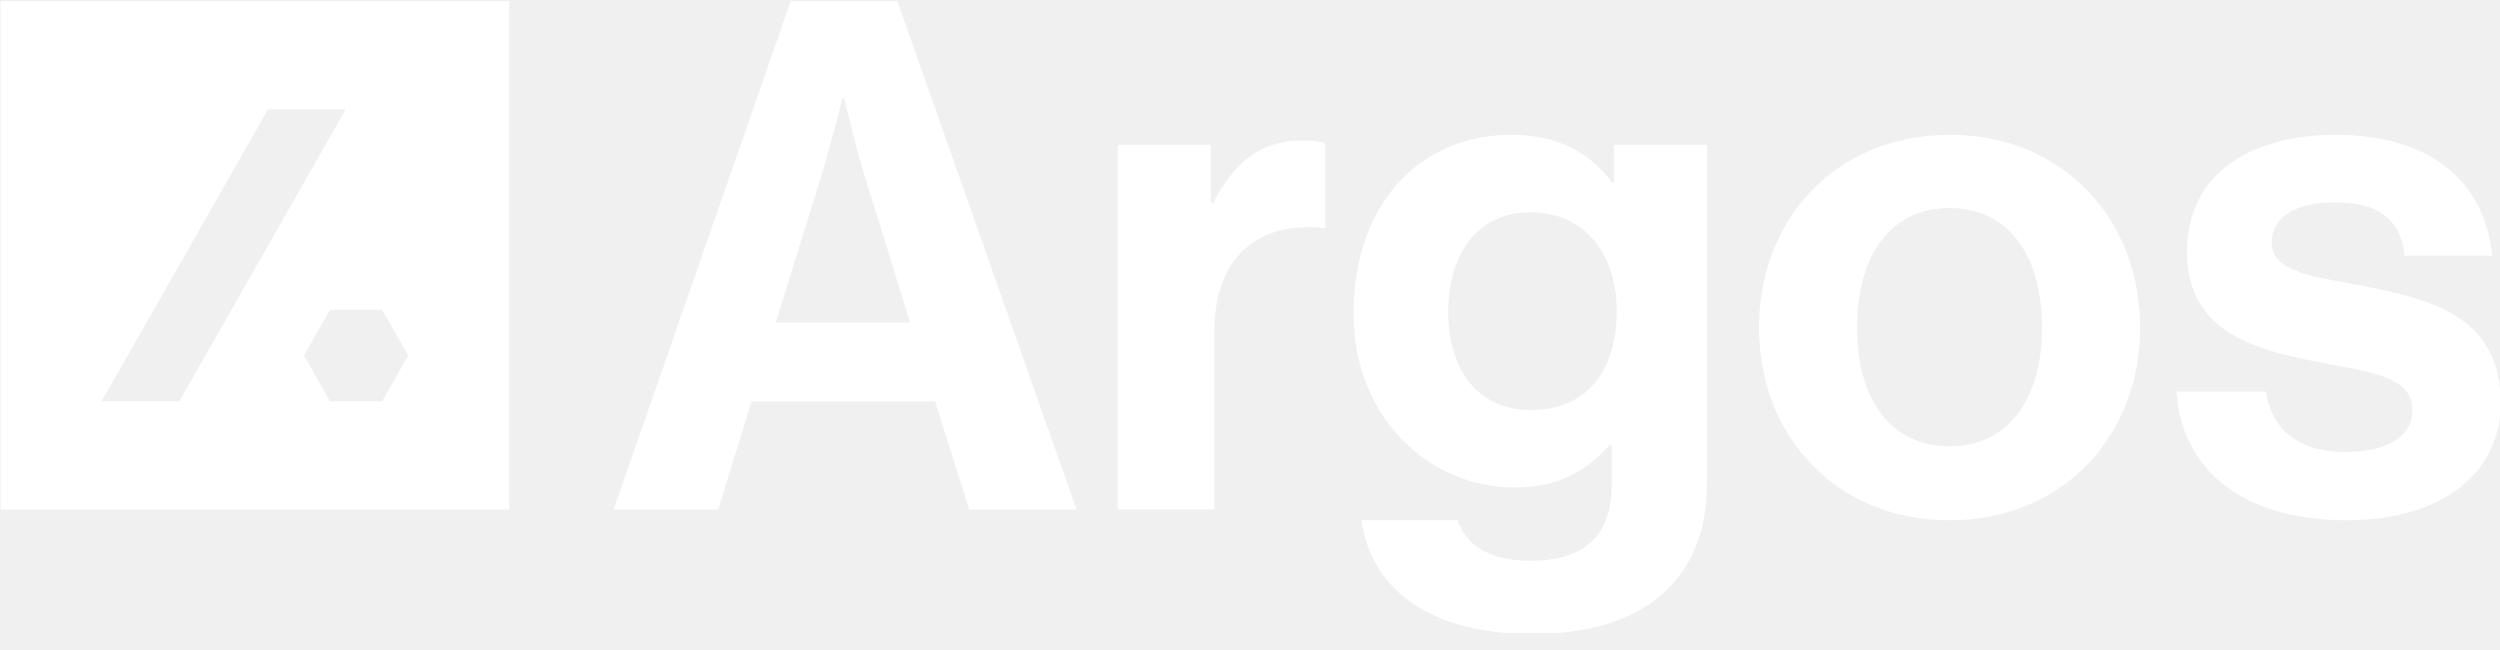
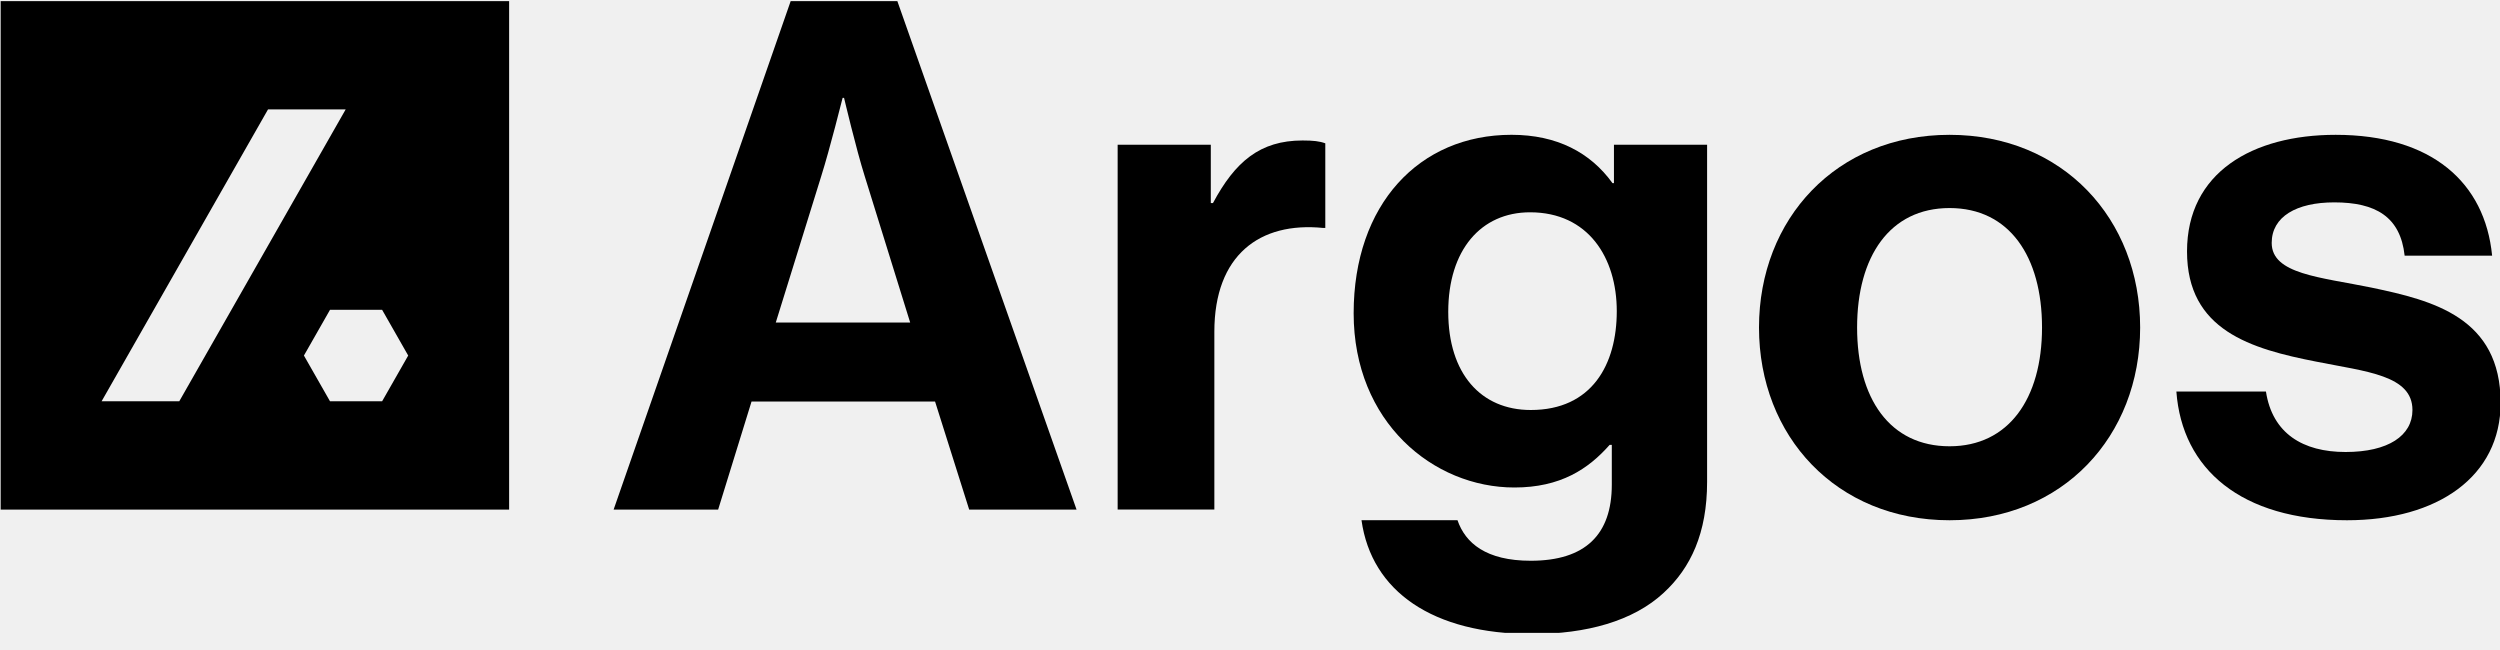
<svg xmlns="http://www.w3.org/2000/svg" width="100" height="26" viewBox="0 0 100 26" fill="none">
-   <g clip-path="url(#clip0_83_3827)">
-     <path d="M0.027 0.045V20.383H20.365V0.045H0.027ZM4.064 16.051L10.721 4.376H13.823L13.825 4.38L7.171 16.051H4.064ZM15.285 16.051H13.2L12.157 14.222L13.2 12.393H15.285L16.328 14.222L15.285 16.051Z" fill="white" />
-     <path d="M77.983 5.393C73.46 5.393 70.36 8.749 70.36 13.101C70.36 17.454 73.46 20.81 77.983 20.81C82.505 20.81 85.606 17.454 85.606 13.101C85.606 8.749 82.505 5.393 77.983 5.393ZM77.983 17.851C75.594 17.851 74.284 15.945 74.284 13.101C74.284 10.258 75.593 8.322 77.983 8.322C80.373 8.322 81.681 10.257 81.681 13.101C81.681 15.946 80.345 17.851 77.983 17.851Z" fill="white" />
-     <path d="M64.558 5.791V7.326H64.5C63.619 6.104 62.281 5.392 60.461 5.392C56.764 5.392 54.146 8.18 54.146 12.532C54.146 16.884 57.332 19.501 60.574 19.501C62.423 19.501 63.533 18.761 64.386 17.794H64.472V19.387C64.472 21.378 63.419 22.43 61.23 22.43C59.437 22.43 58.613 21.718 58.3 20.809H54.46C54.859 23.654 57.305 25.36 61.287 25.36C63.449 25.36 65.326 24.848 66.549 23.711C67.63 22.716 68.284 21.322 68.284 19.274V5.791H64.558ZM61.23 16.4C59.238 16.4 57.93 14.949 57.93 12.475C57.93 10 59.238 8.493 61.202 8.493C63.534 8.493 64.671 10.313 64.671 12.446C64.671 14.58 63.676 16.4 61.23 16.4Z" fill="white" />
-     <path d="M48.518 8.123H48.432V5.79H44.706V20.382H48.574V13.271C48.574 10.199 50.395 8.863 52.927 9.118H53.012V5.733C52.785 5.647 52.529 5.619 52.103 5.619C50.396 5.619 49.401 6.473 48.519 8.122H48.518V8.123Z" fill="white" />
-     <path d="M35.894 0.045H31.627L24.545 20.383H28.726L30.062 16.06H37.402L38.767 20.383H43.062L35.894 0.045ZM31.031 12.902L32.851 7.042C33.192 5.962 33.705 3.914 33.705 3.914H33.762C33.762 3.914 34.246 5.962 34.587 7.042L36.407 12.902H31.031Z" fill="white" />
-     <path d="M94.879 11.508C92.803 11.082 90.868 10.968 90.868 9.716C90.868 8.664 91.863 8.095 93.37 8.095C95.02 8.095 96.016 8.664 96.186 10.228H99.685C99.4 7.299 97.267 5.393 93.427 5.393C90.099 5.393 87.481 6.901 87.481 10.058C87.481 13.216 90.041 13.955 92.658 14.467C94.649 14.866 96.498 15.007 96.498 16.401C96.498 17.426 95.531 18.08 93.824 18.08C92.117 18.08 90.895 17.34 90.638 15.662H87.055C87.282 18.762 89.643 20.81 93.881 20.81C97.522 20.81 100.025 19.047 100.025 16.116C100.025 12.703 97.323 12.021 94.877 11.508H94.879Z" fill="white" />
+   <g clip-path="url(#clip0_83_3818)">
+     <path d="M0.027 0.045V20.383H20.365V0.045H0.027ZM4.064 16.051L10.721 4.376H13.823L13.825 4.38L7.171 16.051H4.064ZM15.285 16.051H13.2L12.157 14.222L13.2 12.393H15.285L16.328 14.222L15.285 16.051Z" fill="black" />
+     <path d="M77.983 5.393C73.46 5.393 70.36 8.749 70.36 13.101C70.36 17.454 73.46 20.81 77.983 20.81C82.505 20.81 85.606 17.454 85.606 13.101C85.606 8.749 82.505 5.393 77.983 5.393ZM77.983 17.851C75.594 17.851 74.284 15.945 74.284 13.101C74.284 10.258 75.593 8.322 77.983 8.322C80.373 8.322 81.681 10.257 81.681 13.101C81.681 15.946 80.345 17.851 77.983 17.851Z" fill="black" />
+     <path d="M64.558 5.79V7.326H64.5C63.619 6.103 62.281 5.392 60.461 5.392C56.764 5.392 54.146 8.179 54.146 12.532C54.146 16.884 57.332 19.5 60.574 19.5C62.423 19.5 63.533 18.761 64.386 17.794H64.472V19.387C64.472 21.378 63.419 22.43 61.23 22.43C59.437 22.43 58.613 21.718 58.3 20.809H54.46C54.859 23.654 57.305 25.36 61.287 25.36C63.449 25.36 65.326 24.848 66.549 23.711C67.63 22.716 68.284 21.322 68.284 19.274V5.79H64.558ZM61.23 16.4C59.238 16.4 57.93 14.949 57.93 12.474C57.93 10 59.238 8.492 61.202 8.492C63.534 8.492 64.671 10.313 64.671 12.446C64.671 14.58 63.676 16.4 61.23 16.4Z" fill="black" />
+     <path d="M48.518 8.123H48.432V5.79H44.706V20.382H48.574V13.271C48.574 10.199 50.395 8.863 52.927 9.118H53.012V5.733C52.785 5.648 52.529 5.619 52.103 5.619C50.396 5.619 49.401 6.473 48.519 8.122H48.518V8.123Z" fill="black" />
+     <path d="M35.894 0.045H31.627L24.545 20.383H28.726L30.062 16.06H37.402L38.767 20.383H43.062L35.894 0.045ZM31.031 12.902L32.851 7.042C33.192 5.962 33.705 3.914 33.705 3.914H33.762C33.762 3.914 34.246 5.962 34.587 7.042L36.407 12.902H31.031Z" fill="black" />
+     <path d="M94.879 11.508C92.803 11.082 90.868 10.968 90.868 9.716C90.868 8.664 91.863 8.095 93.37 8.095C95.02 8.095 96.016 8.664 96.186 10.228H99.685C99.4 7.299 97.267 5.393 93.427 5.393C90.099 5.393 87.481 6.9 87.481 10.058C87.481 13.216 90.041 13.955 92.658 14.467C94.649 14.866 96.498 15.007 96.498 16.401C96.498 17.426 95.531 18.08 93.824 18.08C92.117 18.08 90.895 17.34 90.638 15.662H87.055C87.282 18.762 89.643 20.81 93.881 20.81C97.522 20.81 100.025 19.047 100.025 16.116C100.025 12.703 97.323 12.021 94.877 11.508H94.879Z" fill="black" />
  </g>
  <defs>
-     <clipPath id="clip0_83_3827">
+     <clipPath id="clip0_83_3818">
      <rect width="100" height="25.315" fill="white" />
    </clipPath>
  </defs>
</svg>
